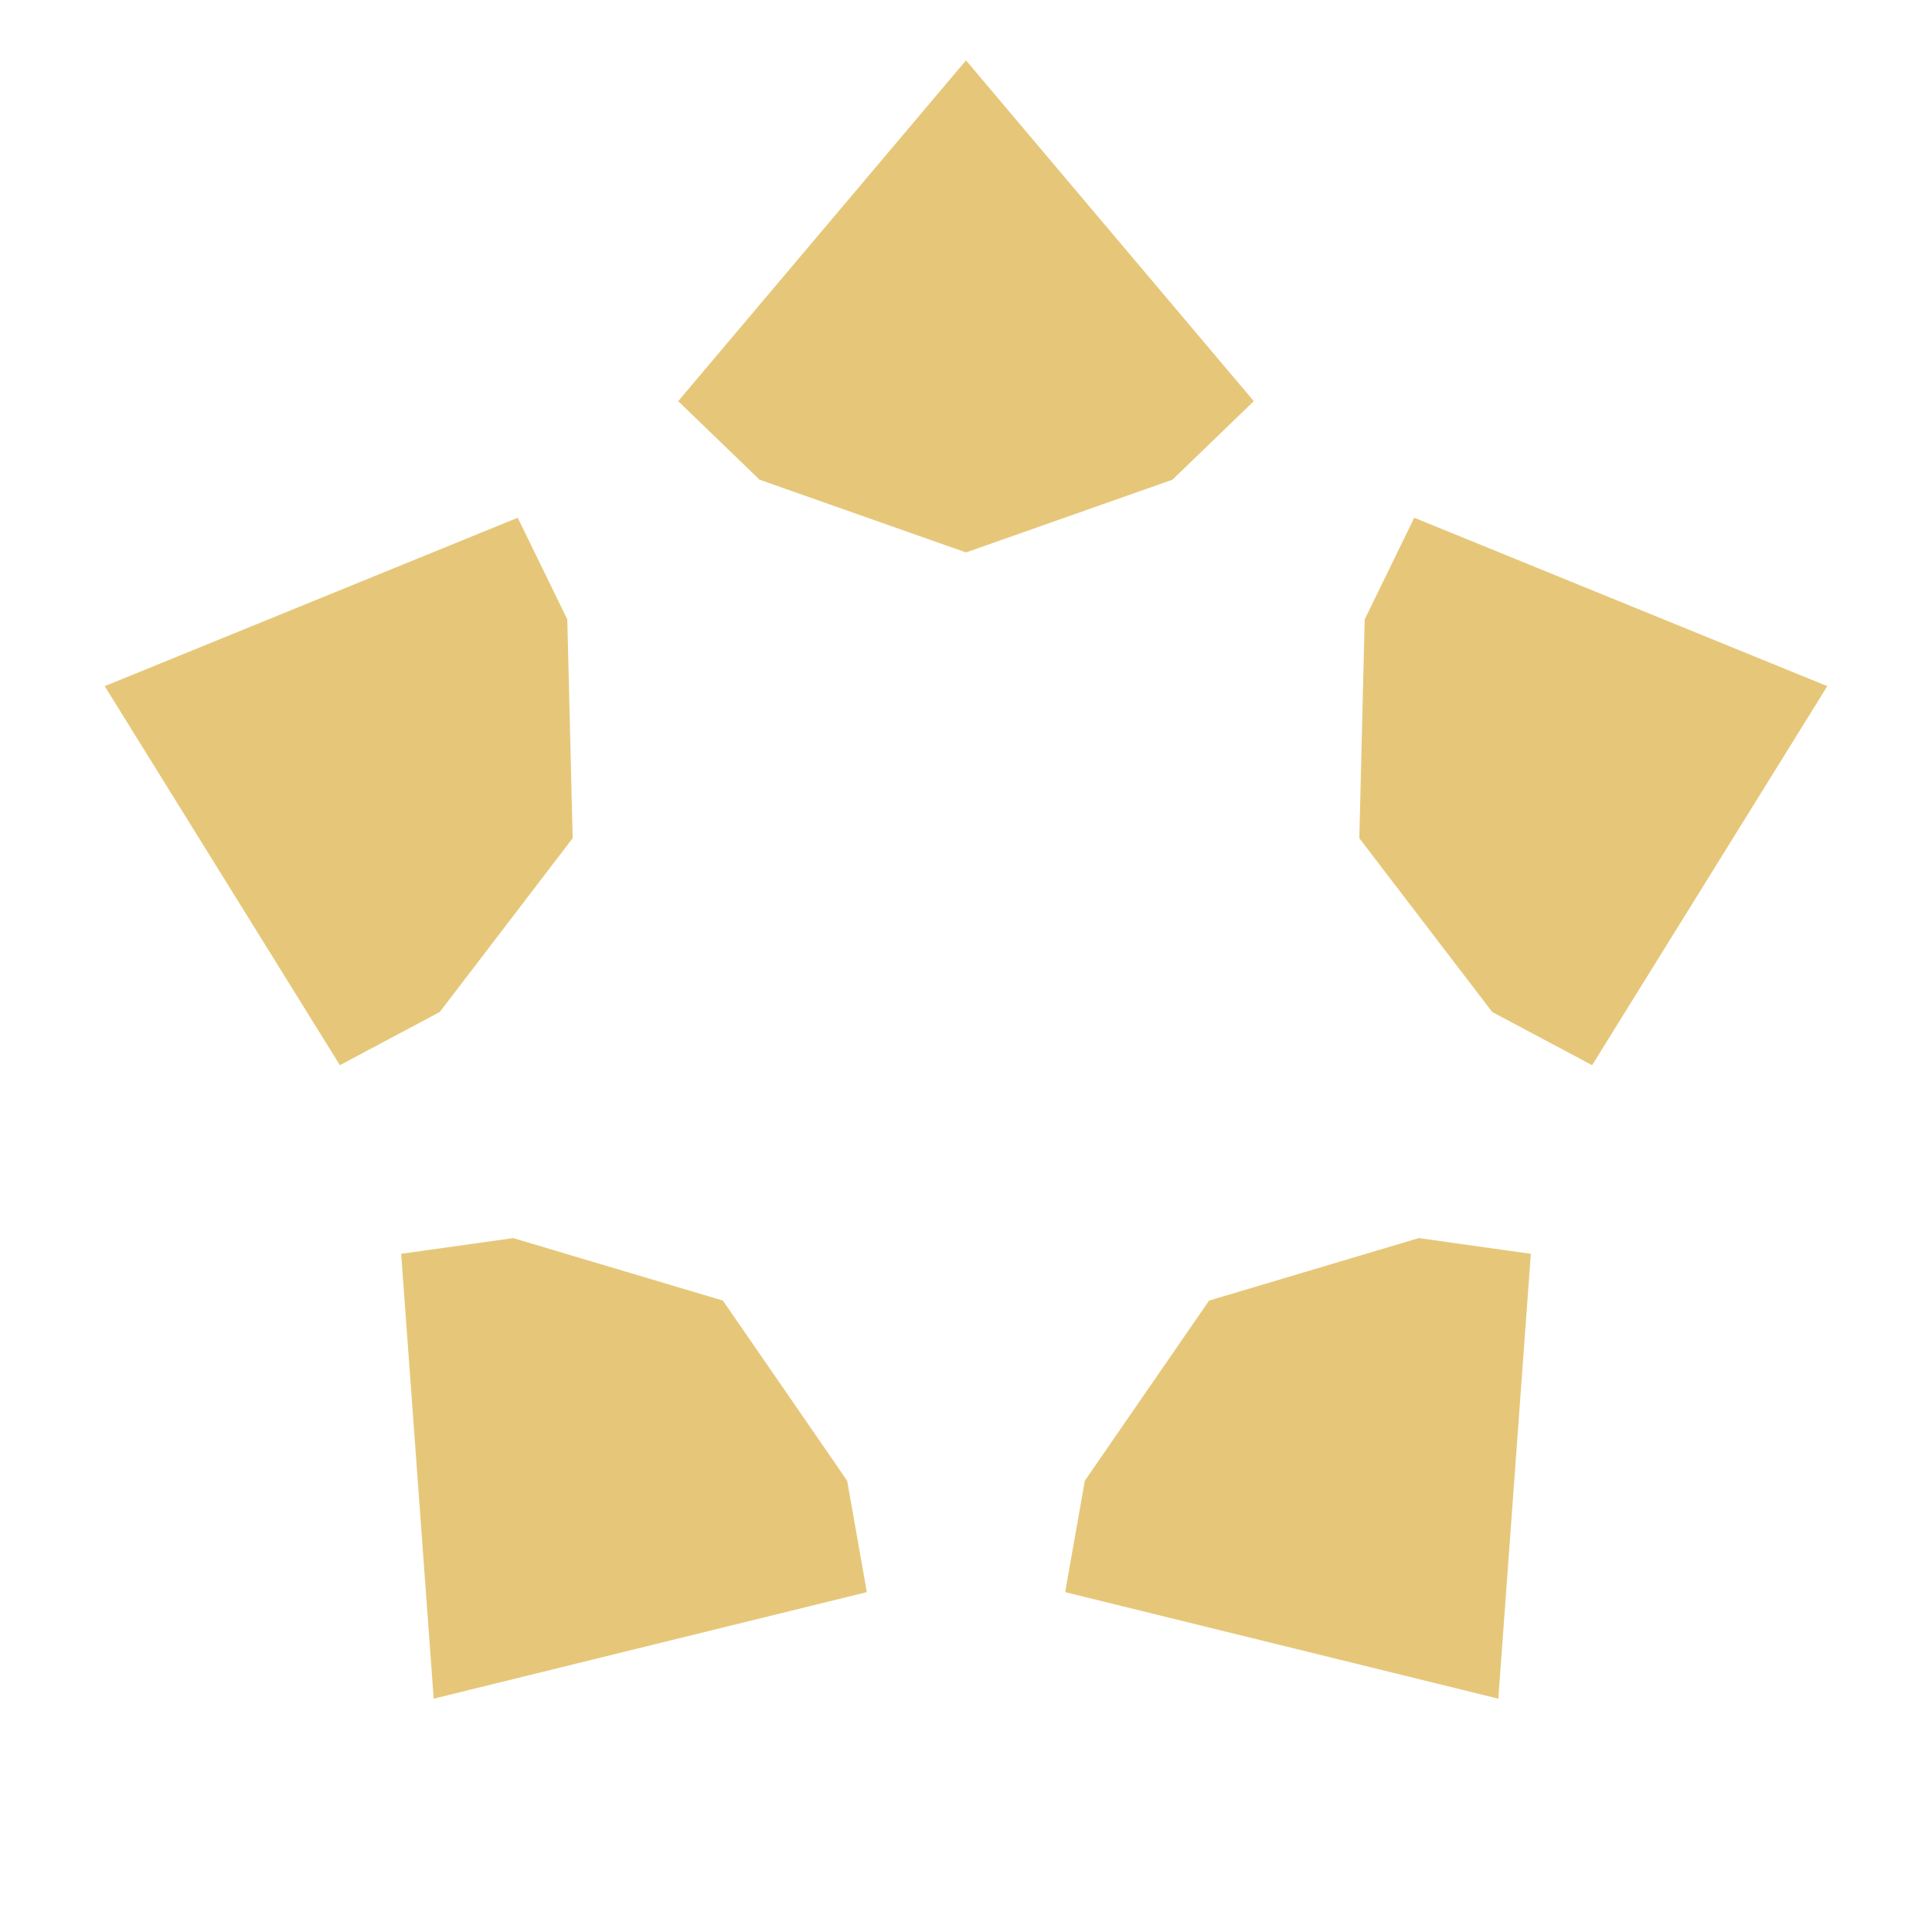
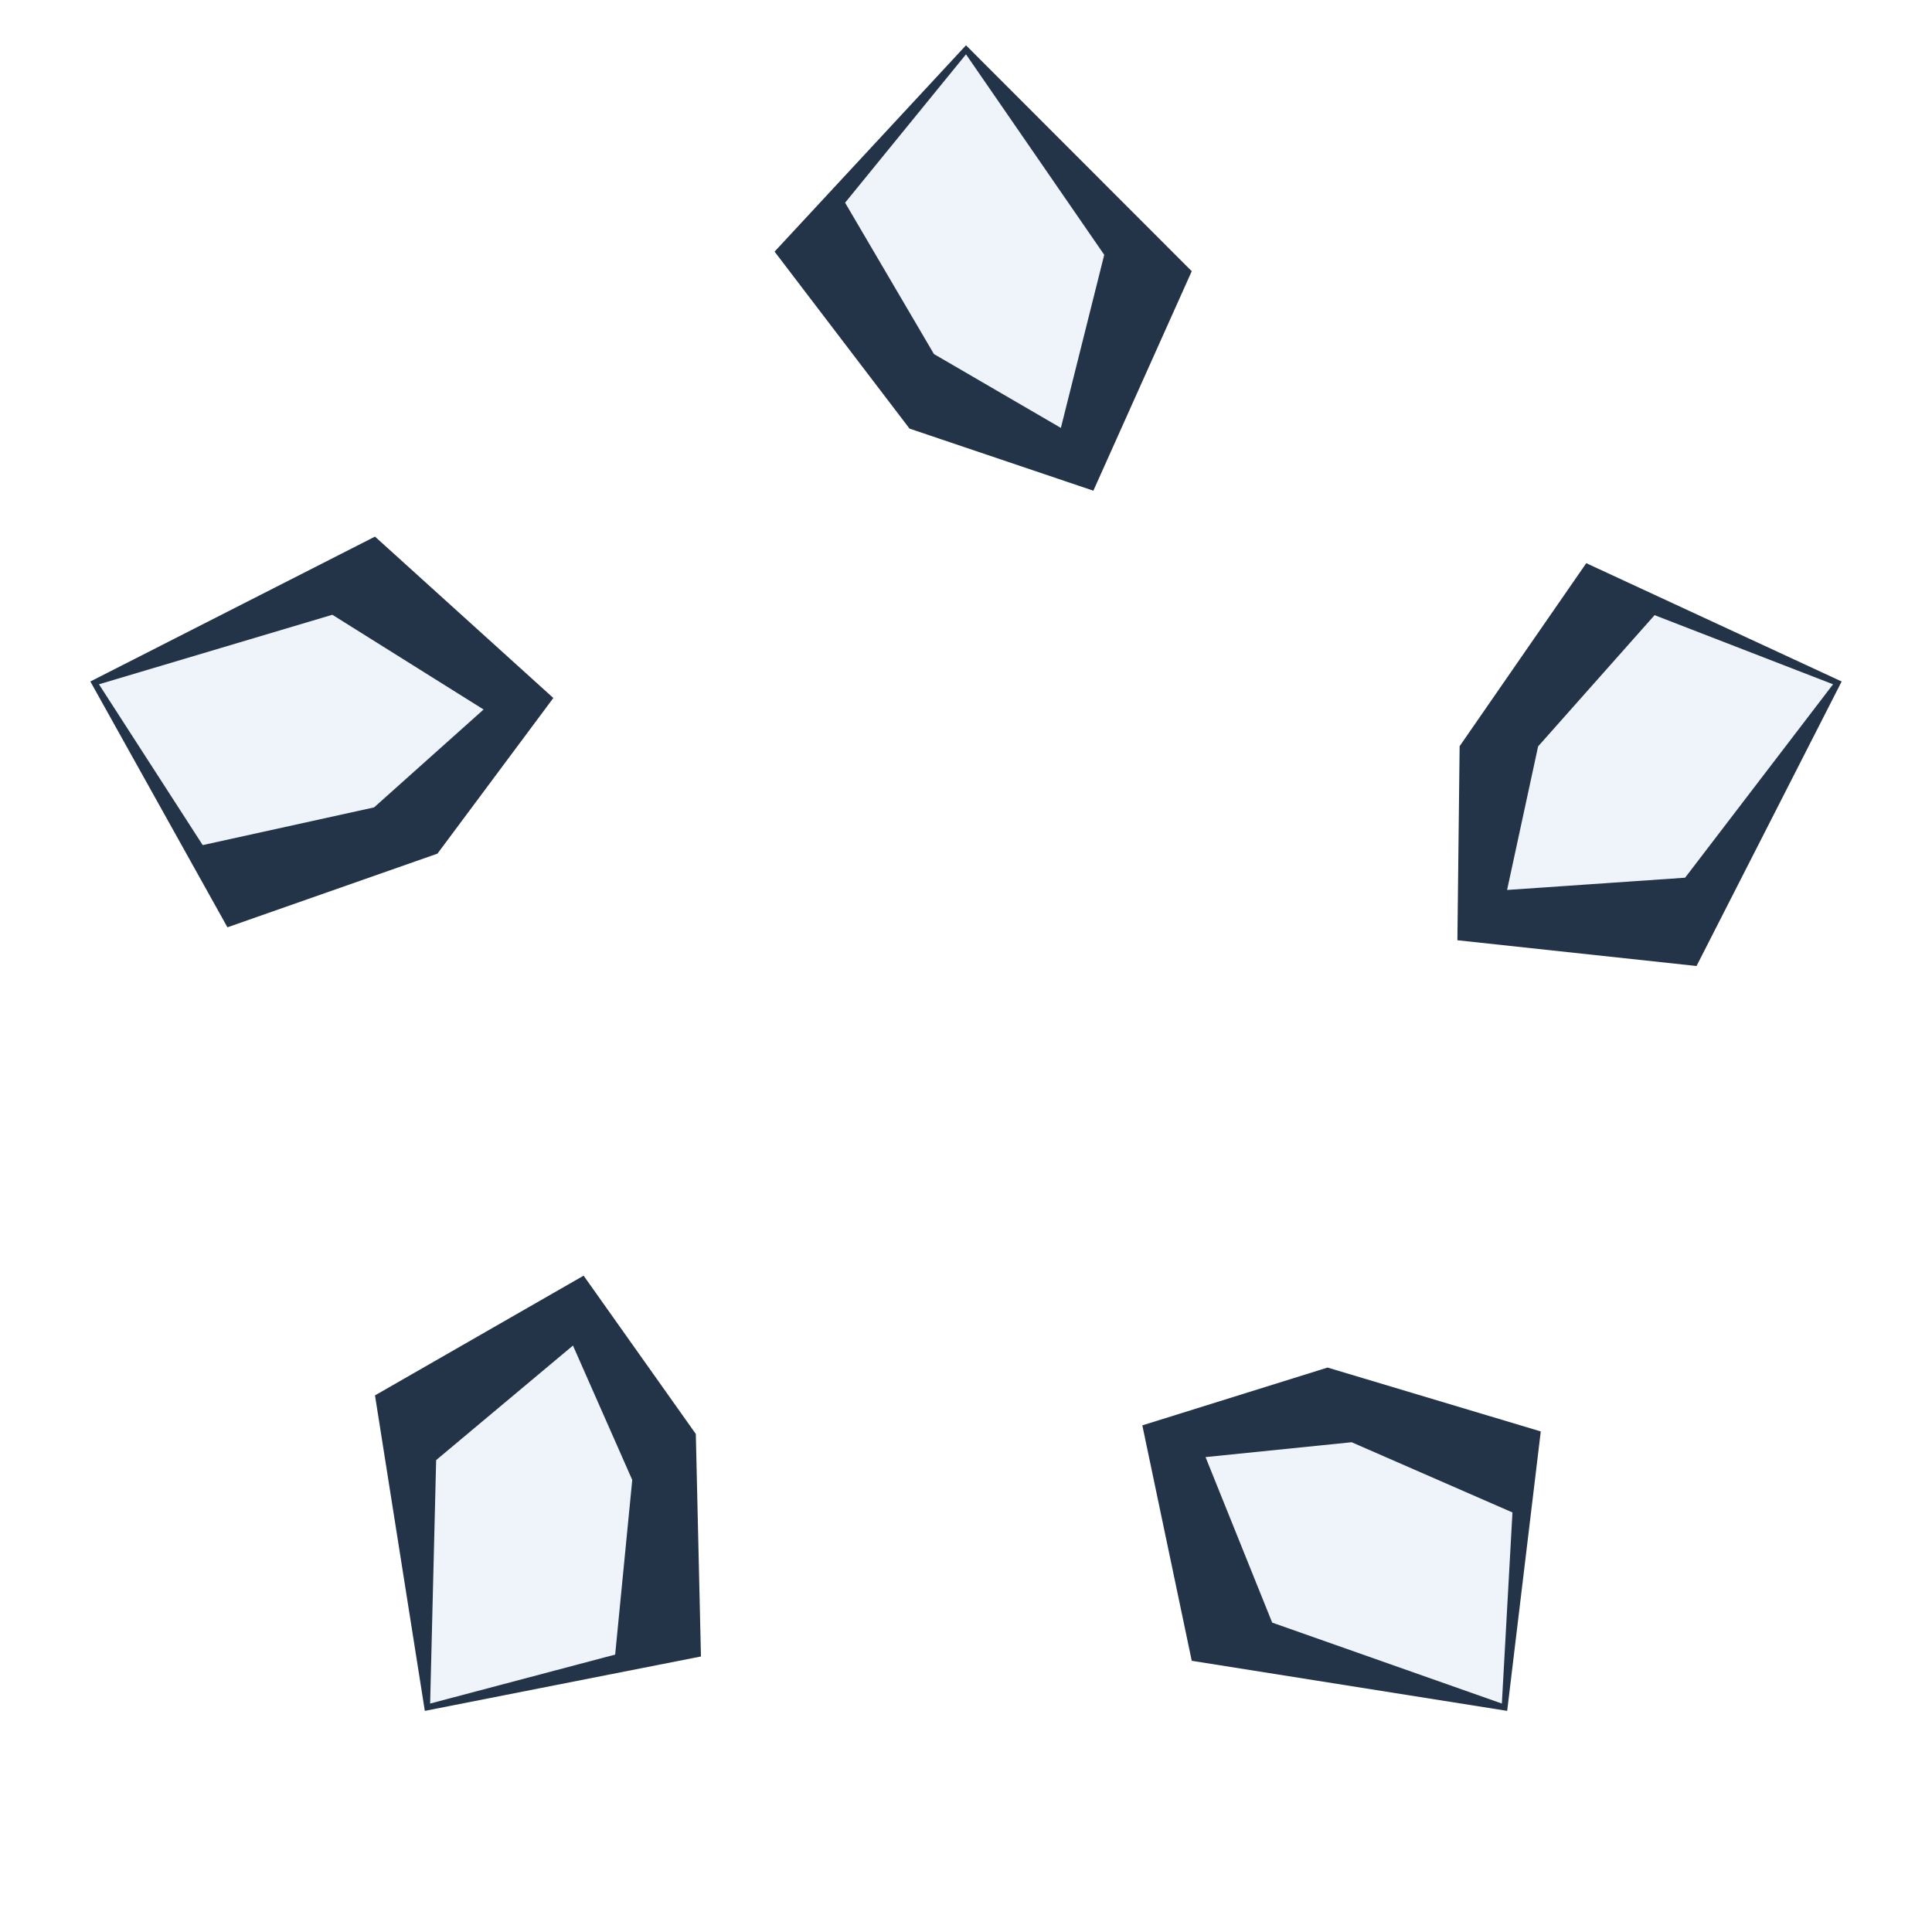
<svg xmlns="http://www.w3.org/2000/svg" width="640" height="640" viewBox="0 0 640 640">
-   <polygon points="320.000,183.000 251.622,158.912 224.662,132.889 320.000,20.000 415.338,132.889 388.378,158.912" fill="#e6c779" />
-   <polygon points="450.295,277.665 452.074,205.190 468.492,171.508 605.317,227.295 527.415,352.851 494.334,335.252" fill="#e6c779" />
-   <polygon points="400.527,430.835 470.004,410.132 507.111,415.338 496.336,562.705 352.851,527.415 359.366,490.515" fill="#e6c779" />
-   <polygon points="239.473,430.835 280.634,490.515 287.149,527.415 143.664,562.705 132.889,415.338 169.996,410.132" fill="#e6c779" />
-   <polygon points="189.705,277.665 145.666,335.252 112.585,352.851 34.683,227.295 171.508,171.508 187.926,205.190" fill="#e6c779" />
+   <polygon points="320.00,15.00 394.78,89.84 362.19,162.55 301.29,141.98 256.59,83.35" fill="#243448" />
+   <polygon points="320.00,18.00 365.79,84.41 351.43,141.75 309.38,117.28 279.95,67.15" fill="#eef4fa" />
+   <polygon points="610.07,225.75 562.00,320.00 482.78,311.47 483.52,247.19 525.47,186.56" fill="#243448" />
+   <polygon points="607.22,226.68 558.21,290.75 499.24,294.81 509.52,247.25 548.10,203.78" fill="#eef4fa" />
+   <polygon points="499.27,566.75 394.78,550.16 378.41,472.17 439.77,453.02 510.40,474.18" fill="#243448" />
+   <polygon points="497.51,564.32 421.43,537.51 399.35,482.68 447.75,477.76 501.02,501.02" fill="#eef4fa" />
+   <polygon points="140.73,566.75 124.22,462.24 193.33,422.58 230.50,475.02 232.20,548.73" fill="#243448" />
+   <polygon points="142.49,564.32 144.48,483.68 189.80,445.73 209.44,490.25 203.78,548.10" fill="#eef4fa" />
+   <polygon points="29.93,225.75 124.22,177.76 183.30,231.22 144.91,282.78 75.34,307.18" fill="#243448" />
+   <polygon points="32.78,226.68 110.09,203.65 160.19,235.03 123.92,267.46 67.15,279.95" fill="#eef4fa" />
</svg>
